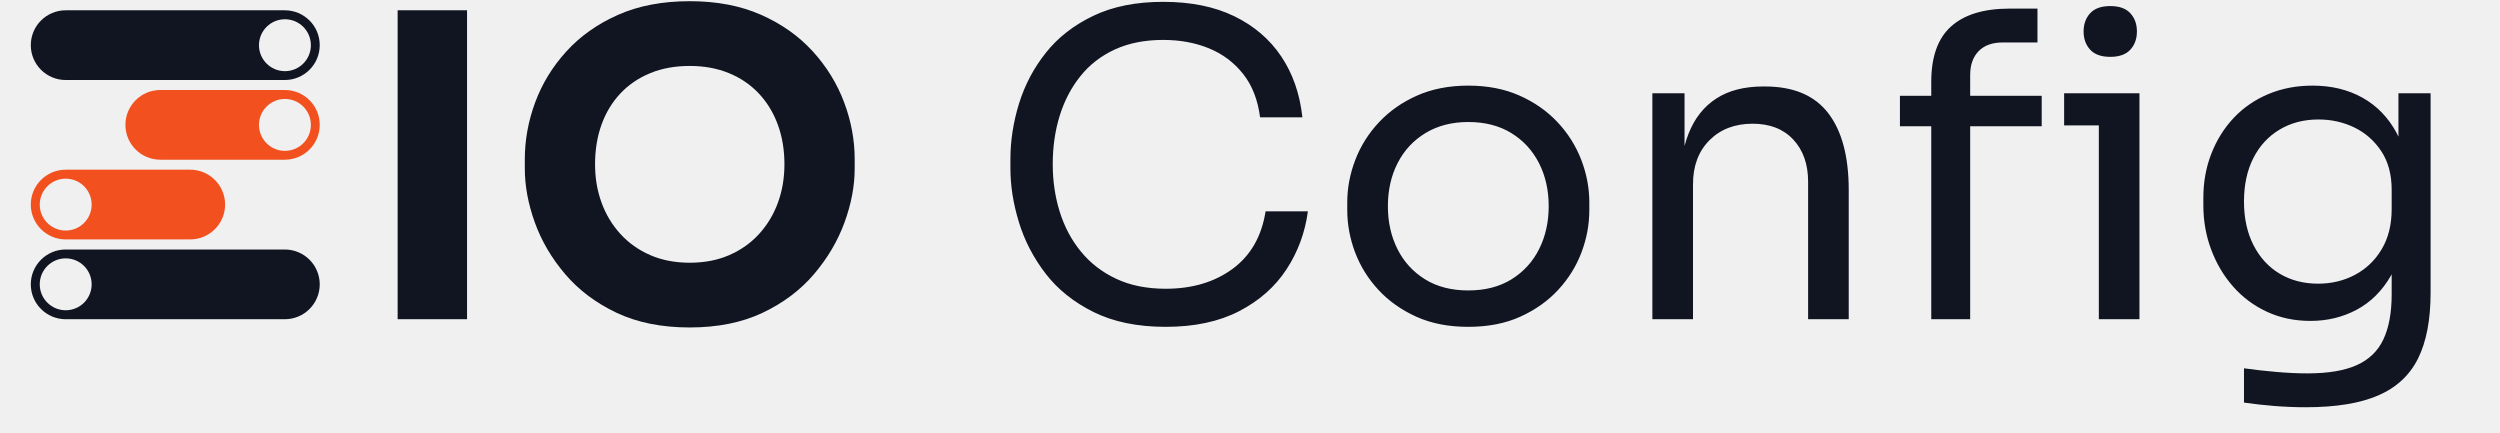
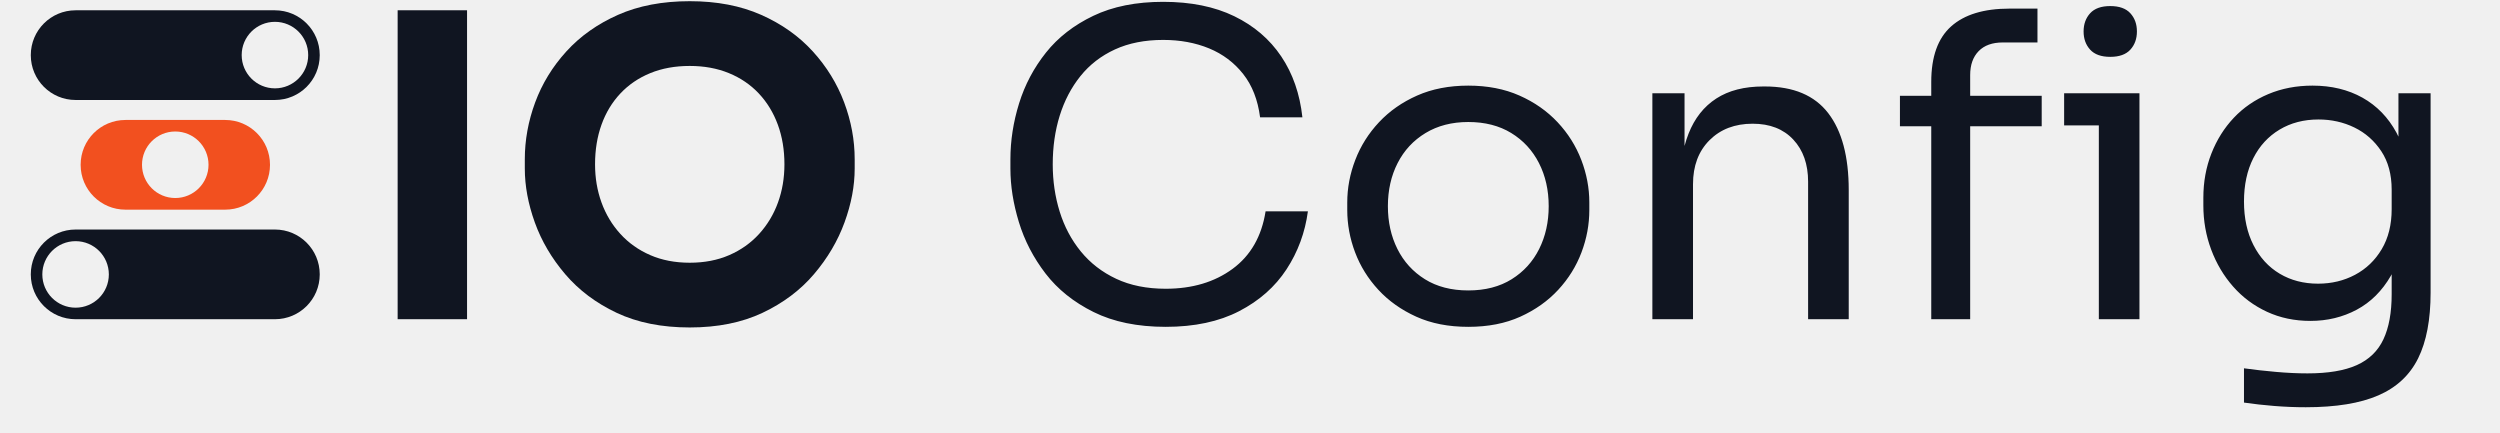
<svg xmlns="http://www.w3.org/2000/svg" width="474" height="82" viewBox="0 16 236.8 42">
  <mask id="z1">
    <rect x="-5000" y="-5000" width="10000" height="10000" fill="#fff" />
-     <circle cx="24.68" cy="20.39" r="2.52" fill="#000" />
-     <circle cx="24.68" cy="28.13" r="2.52" fill="#000" />
-     <circle cx="3.39" cy="35.87" r="2.52" fill="#000" />
-     <circle cx="3.39" cy="43.61" r="2.52" fill="#000" />
+     <circle cx="23.71" cy="21.35" r="3.23" fill="#000" />
+     <circle cx="14.03" cy="32.00" r="3.23" fill="#000" />
+     <circle cx="4.35" cy="42.65" r="3.23" fill="#000" />
  </mask>
  <g mask="url(#z1)">
-     <rect x="0.00" y="17.00" width="28.06" height="6.77" rx="3.39" fill="#101521" />
-     <rect x="9.19" y="24.74" width="18.87" height="6.77" rx="3.39" fill="#F2501F" />
-     <rect x="0.00" y="32.48" width="18.87" height="6.77" rx="3.39" fill="#F2501F" />
-     <rect x="0.00" y="40.23" width="28.06" height="6.77" rx="3.39" fill="#101521" />
+     <rect x="0.00" y="17.00" width="28.06" height="8.71" rx="4.35" fill="#101521" />
+     <rect x="4.84" y="27.65" width="18.39" height="8.71" rx="4.35" fill="#F2501F" />
+     <rect x="0.00" y="38.29" width="28.06" height="8.71" rx="4.35" fill="#101521" />
  </g>
  <path d="M35.626 47.0V17H42.366V47.0ZM63.993 47.801Q59.904 47.801 56.893 46.378Q53.883 44.955 51.9 42.628Q49.917 40.301 48.946 37.599Q47.975 34.897 47.975 32.37V31.466Q47.975 28.671 48.982 25.943Q49.989 23.216 52.013 20.991Q54.037 18.767 57.027 17.442Q60.017 16.116 63.993 16.116Q67.938 16.116 70.928 17.442Q73.917 18.767 75.941 20.991Q77.965 23.216 78.987 25.943Q80.01 28.671 80.01 31.466V32.37Q80.01 34.897 79.023 37.599Q78.037 40.301 76.054 42.628Q74.071 44.955 71.061 46.378Q68.051 47.801 63.993 47.801ZM63.993 41.514Q66.13 41.514 67.83 40.774Q69.53 40.034 70.732 38.714Q71.934 37.394 72.561 35.668Q73.188 33.942 73.188 31.959Q73.188 29.853 72.546 28.106Q71.904 26.36 70.702 25.08Q69.499 23.801 67.799 23.103Q66.099 22.404 63.993 22.404Q61.856 22.404 60.155 23.103Q58.455 23.801 57.253 25.08Q56.051 26.36 55.424 28.106Q54.797 29.853 54.797 31.959Q54.797 33.942 55.424 35.668Q56.051 37.394 57.253 38.714Q58.455 40.034 60.155 40.774Q61.856 41.514 63.993 41.514Z" fill="#101521" />
  <path d="M110.215 47.74Q106.106 47.74 103.208 46.301Q100.311 44.863 98.544 42.562Q96.777 40.26 95.955 37.568Q95.133 34.877 95.133 32.37V31.466Q95.133 28.753 95.975 26.041Q96.818 23.329 98.585 21.11Q100.352 18.89 103.188 17.534Q106.023 16.178 109.969 16.178Q113.996 16.178 116.873 17.575Q119.749 18.973 121.434 21.479Q123.119 23.986 123.489 27.397H119.38Q119.051 24.849 117.736 23.185Q116.421 21.521 114.428 20.699Q112.434 19.877 109.969 19.877Q107.297 19.877 105.284 20.801Q103.27 21.726 101.934 23.39Q100.599 25.055 99.921 27.233Q99.243 29.411 99.243 31.959Q99.243 34.384 99.921 36.562Q100.599 38.74 101.975 40.425Q103.352 42.11 105.407 43.075Q107.462 44.041 110.215 44.041Q114.078 44.041 116.708 42.11Q119.338 40.178 119.914 36.521H124.023Q123.612 39.603 121.948 42.151Q120.284 44.699 117.345 46.219Q114.407 47.74 110.215 47.74ZM139.599 47.74Q136.722 47.74 134.544 46.753Q132.366 45.767 130.866 44.144Q129.366 42.521 128.606 40.507Q127.845 38.493 127.845 36.397V35.658Q127.845 33.562 128.626 31.527Q129.407 29.493 130.928 27.87Q132.448 26.247 134.626 25.281Q136.804 24.315 139.599 24.315Q142.393 24.315 144.571 25.281Q146.749 26.247 148.27 27.87Q149.791 29.493 150.571 31.527Q151.352 33.562 151.352 35.658V36.397Q151.352 38.493 150.592 40.507Q149.832 42.521 148.332 44.144Q146.832 45.767 144.654 46.753Q142.475 47.74 139.599 47.74ZM139.599 44.205Q142.065 44.205 143.811 43.116Q145.558 42.027 146.482 40.178Q147.407 38.329 147.407 36.027Q147.407 33.685 146.462 31.836Q145.517 29.986 143.77 28.918Q142.023 27.849 139.599 27.849Q137.215 27.849 135.448 28.918Q133.681 29.986 132.736 31.836Q131.791 33.685 131.791 36.027Q131.791 38.329 132.715 40.178Q133.64 42.027 135.386 43.116Q137.133 44.205 139.599 44.205ZM157.475 47.0V25.055H160.599V34.466H160.106Q160.106 31.219 160.989 28.979Q161.873 26.74 163.681 25.568Q165.489 24.397 168.243 24.397H168.407Q172.558 24.397 174.551 26.986Q176.544 29.575 176.544 34.466V47.0H172.599V33.644Q172.599 31.096 171.16 29.555Q169.722 28.014 167.215 28.014Q164.626 28.014 163.023 29.616Q161.421 31.219 161.421 33.89V47.0ZM184.558 47.0V23.945Q184.558 20.288 186.489 18.562Q188.421 16.836 192.16 16.836H194.873V20.123H191.503Q189.982 20.123 189.16 20.966Q188.338 21.808 188.338 23.288V47.0ZM181.517 28.26V25.301H195.284V28.26ZM200.832 47.0V25.055H204.777V47.0ZM197.462 28.178V25.055H204.777V28.178ZM201.941 21.521Q200.626 21.521 199.989 20.822Q199.352 20.123 199.352 19.055Q199.352 17.986 199.989 17.288Q200.626 16.589 201.941 16.589Q203.256 16.589 203.893 17.288Q204.53 17.986 204.53 19.055Q204.53 20.123 203.893 20.822Q203.256 21.521 201.941 21.521ZM220.928 55.548Q219.407 55.548 217.866 55.425Q216.325 55.301 214.928 55.096V51.767Q216.407 51.973 218.03 52.116Q219.654 52.26 221.092 52.26Q224.092 52.26 225.88 51.459Q227.667 50.658 228.469 48.952Q229.27 47.247 229.27 44.575V40.384L230.585 37.26Q230.462 40.589 229.188 42.788Q227.914 44.986 225.88 46.075Q223.845 47.164 221.38 47.164Q219.078 47.164 217.167 46.281Q215.256 45.397 213.88 43.836Q212.503 42.274 211.743 40.24Q210.982 38.205 210.982 35.945V35.205Q210.982 32.904 211.763 30.911Q212.544 28.918 213.941 27.438Q215.338 25.959 217.291 25.137Q219.243 24.315 221.585 24.315Q224.338 24.315 226.434 25.486Q228.53 26.658 229.743 28.897Q230.955 31.137 231.078 34.384L229.928 34.425V25.055H233.051V44.411Q233.051 48.356 231.838 50.801Q230.626 53.247 227.975 54.397Q225.325 55.548 220.928 55.548ZM222.119 43.548Q224.092 43.548 225.715 42.685Q227.338 41.822 228.304 40.199Q229.27 38.575 229.27 36.315V34.425Q229.27 32.205 228.263 30.685Q227.256 29.164 225.654 28.384Q224.051 27.603 222.16 27.603Q220.023 27.603 218.38 28.589Q216.736 29.575 215.832 31.363Q214.928 33.151 214.928 35.575Q214.928 38.0 215.852 39.808Q216.777 41.616 218.4 42.582Q220.023 43.548 222.119 43.548Z" fill="#101521" />
</svg>
